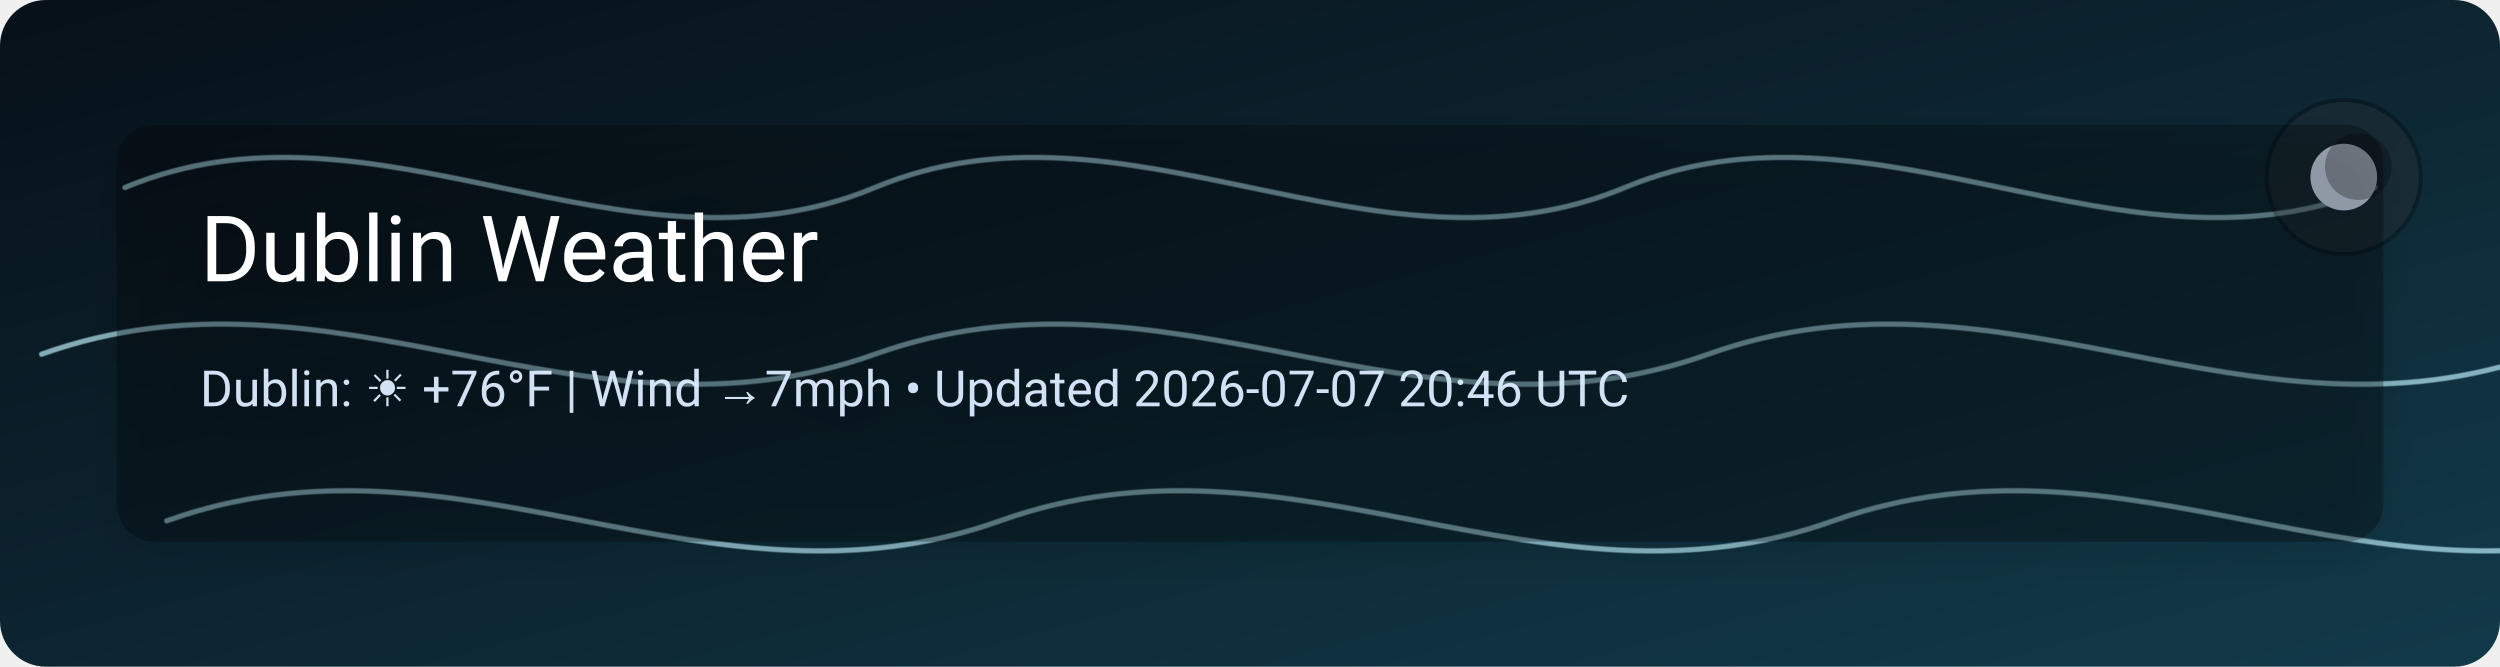
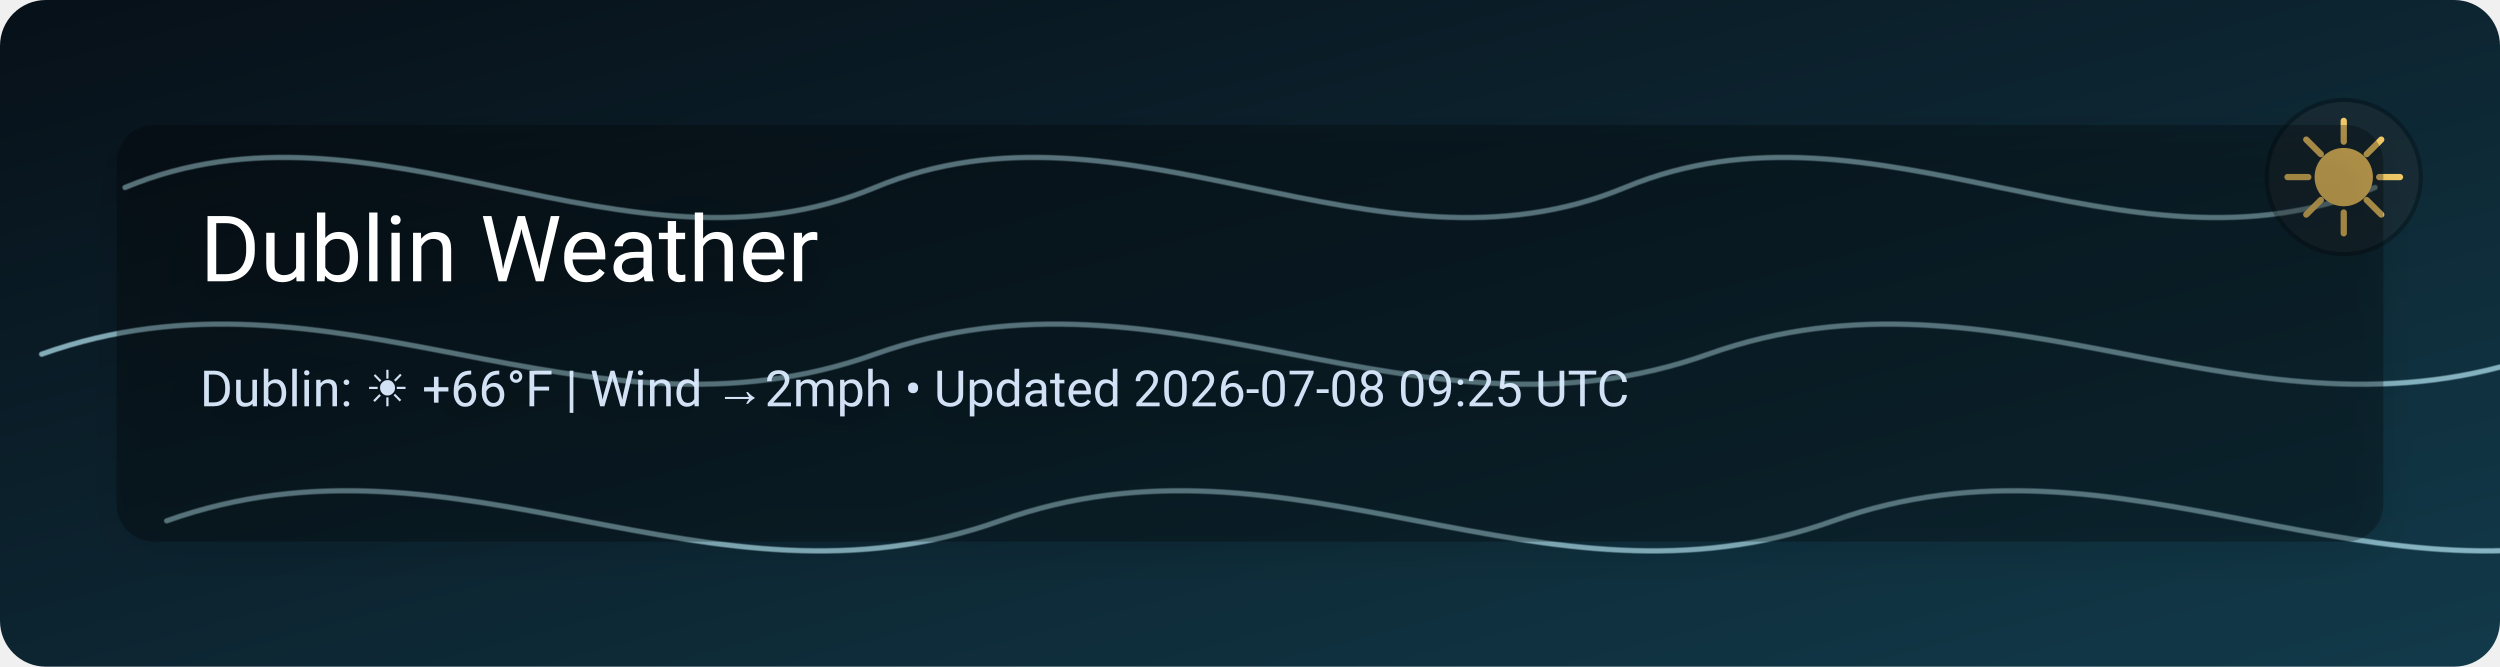
<svg xmlns="http://www.w3.org/2000/svg" width="1200" height="320" viewBox="0 0 1200 320">
  <defs>
    <linearGradient id="g" x1="0" y1="0" x2="1" y2="1">
      <stop offset="0" stop-color="#071018" />
      <stop offset="1" stop-color="#123a4a" />
    </linearGradient>
    <filter id="shadow" x="-20%" y="-20%" width="140%" height="140%">
      <feDropShadow dx="0" dy="6" stdDeviation="10" flood-color="#000" flood-opacity="0.35" />
    </filter>
  </defs>
  <style>
    .title { font: 44px system-ui, -apple-system, Segoe UI, Roboto, Arial; fill: #fff; }
    .sub   { font: 24px system-ui, -apple-system, Segoe UI, Roboto, Arial; fill: #dbeafe; opacity: .95; }
    .card  { fill: rgba(0,0,0,0.28); }

    @keyframes scrollDown { from { transform: translateY(-320px); } to { transform: translateY(0px); } }
    @keyframes scrollRight{ from { transform: translateX(-600px); } to { transform: translateX(0px); } }
    @keyframes scrollLeft { from { transform: translateX(0px); } to { transform: translateX(-600px); } }
    @keyframes driftDiag  { from { transform: translate(-180px,-140px); } to { transform: translate(180px,140px); } }
    @keyframes flash { 0%,90%,100% { opacity: 0; } 91%,93% { opacity: .65; } 94% { opacity: .1; } 95% { opacity: .45; } }

    .layerSlow  { opacity: .22; }
    .layerMed   { opacity: .30; }
    .layerFast  { opacity: .40; }

    .rainSlow { animation: scrollDown 2.6s linear infinite; }
    .rainMed  { animation: scrollDown 1.7s linear infinite; }
    .rainFast { animation: scrollDown 1.1s linear infinite; }

    .windSlow { animation: scrollRight 7.2s linear infinite; }
    .windMed  { animation: scrollRight 4.8s linear infinite; }
    .windFast { animation: scrollRight 3.2s linear infinite; }

    .fogSlow  { animation: scrollLeft 18s ease-in-out infinite; }
    .fogMed   { animation: scrollLeft 12s ease-in-out infinite; }
    .fogFast  { animation: scrollLeft 8s  ease-in-out infinite; }

    .snowSlow { animation: driftDiag 10s linear infinite; }
    .snowMed  { animation: driftDiag 7s  linear infinite; }
    .snowFast { animation: driftDiag 5s  linear infinite; }

    .flash { animation: flash 4.8s infinite; }

    /* Badge subtle float */
    @keyframes bob { 0%,100% { transform: translateY(0px); } 50% { transform: translateY(3px); } }
    .badge { animation: bob 2.8s ease-in-out infinite; }
  </style>
  <rect width="1200" height="320" rx="22" fill="url(#g)" />
  <g class="layerSlow windSlow" fill="none" stroke="#bff3ff" stroke-width="3" stroke-linecap="round">
    <path d="M 60 90 C 180 40, 300 140, 420 90 S 660 140, 780 90 S 1020 140, 1140 90" />
    <path d="M 20 170 C 160 120, 280 220, 420 170 S 680 220, 820 170 S 1080 220, 1220 170" />
    <path d="M 80 250 C 220 200, 340 300, 480 250 S 740 300, 880 250 S 1140 300, 1280 250" />
  </g>
  <g class="layerMed windMed" fill="none" stroke="#bff3ff" stroke-width="2.5" stroke-linecap="round">
    <path d="M 60 90 C 180 40, 300 140, 420 90 S 660 140, 780 90 S 1020 140, 1140 90" />
    <path d="M 20 170 C 160 120, 280 220, 420 170 S 680 220, 820 170 S 1080 220, 1220 170" />
    <path d="M 80 250 C 220 200, 340 300, 480 250 S 740 300, 880 250 S 1140 300, 1280 250" />
  </g>
  <g class="layerFast windFast" fill="none" stroke="#bff3ff" stroke-width="2" stroke-linecap="round">
    <path d="M 60 90 C 180 40, 300 140, 420 90 S 660 140, 780 90 S 1020 140, 1140 90" />
    <path d="M 20 170 C 160 120, 280 220, 420 170 S 680 220, 820 170 S 1080 220, 1220 170" />
    <path d="M 80 250 C 220 200, 340 300, 480 250 S 740 300, 880 250 S 1140 300, 1280 250" />
  </g>
  <g class="badge">
    <circle cx="1125" cy="85" r="38" fill="rgba(0,0,0,0.28)" />
    <circle cx="1125" cy="85" r="36" fill="rgba(255,255,255,0.06)" />
  </g>
  <g class="badge">
-     <circle cx="1125" cy="85" r="16" fill="#dbeafe" />
-     <circle cx="1132" cy="80" r="16" fill="rgba(0,0,0,0.28)" />
+     <circle cx="1125" cy="85" r="14" fill="#ffd36a" />
+     <g stroke="#ffd36a" stroke-width="3" stroke-linecap="round" opacity="0.95">
+       <line x1="1125" y1="58" x2="1125" y2="68" />
+       <line x1="1125" y1="102" x2="1125" y2="112" />
+       <line x1="1098" y1="85" x2="1108" y2="85" />
+       <line x1="1142" y1="85" x2="1152" y2="85" />
+       <line x1="1107" y1="67" x2="1114" y2="74" />
+       <line x1="1136" y1="96" x2="1143" y2="103" />
+       <line x1="1136" y1="74" x2="1143" y2="67" />
+       <line x1="1107" y1="103" x2="1114" y2="96" />
+     </g>
  </g>
  <g filter="url(#shadow)">
    <rect x="56" y="60" width="1088" height="200" rx="18" class="card" />
    <text x="96" y="135" class="title">Dublin Weather</text>
-     <text x="96" y="195" class="sub">Dublin: ☀️  +76°F | Wind →7mph • Updated 2026-07-07 20:46 UTC</text>
+     <text x="96" y="195" class="sub">Dublin: ☀️  +66°F | Wind →2mph • Updated 2026-07-08 09:25 UTC</text>
  </g>
</svg>
